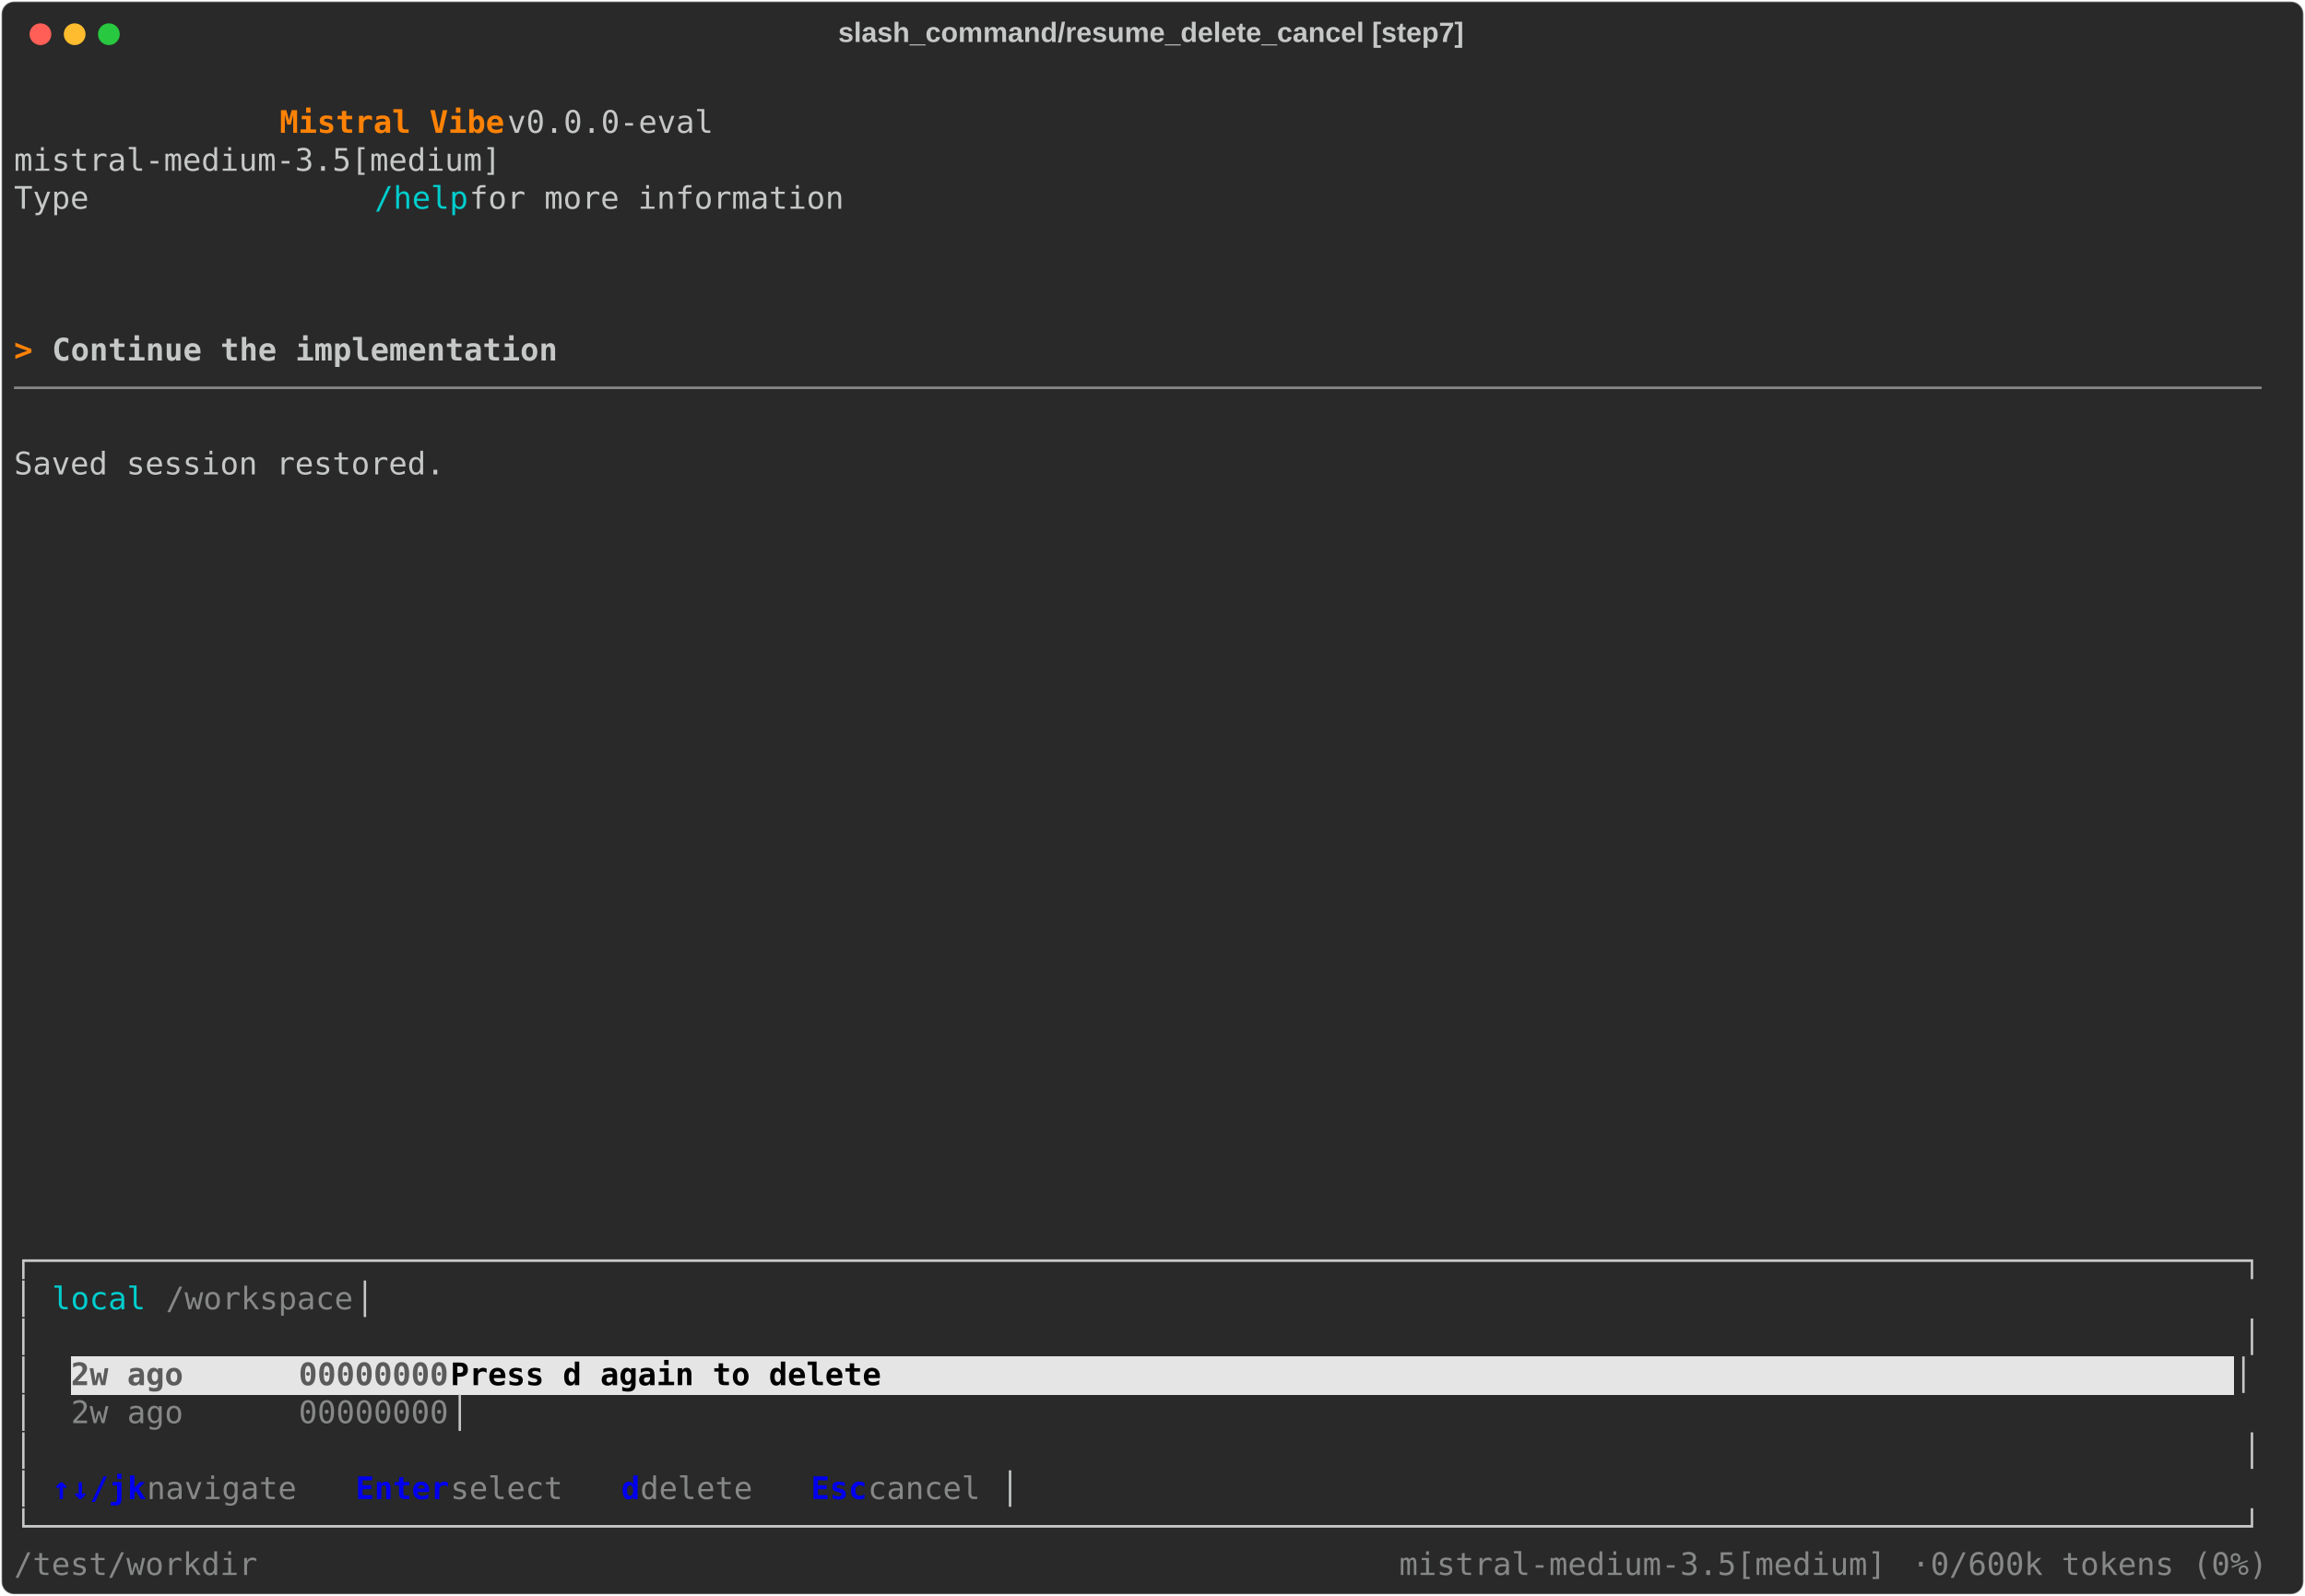
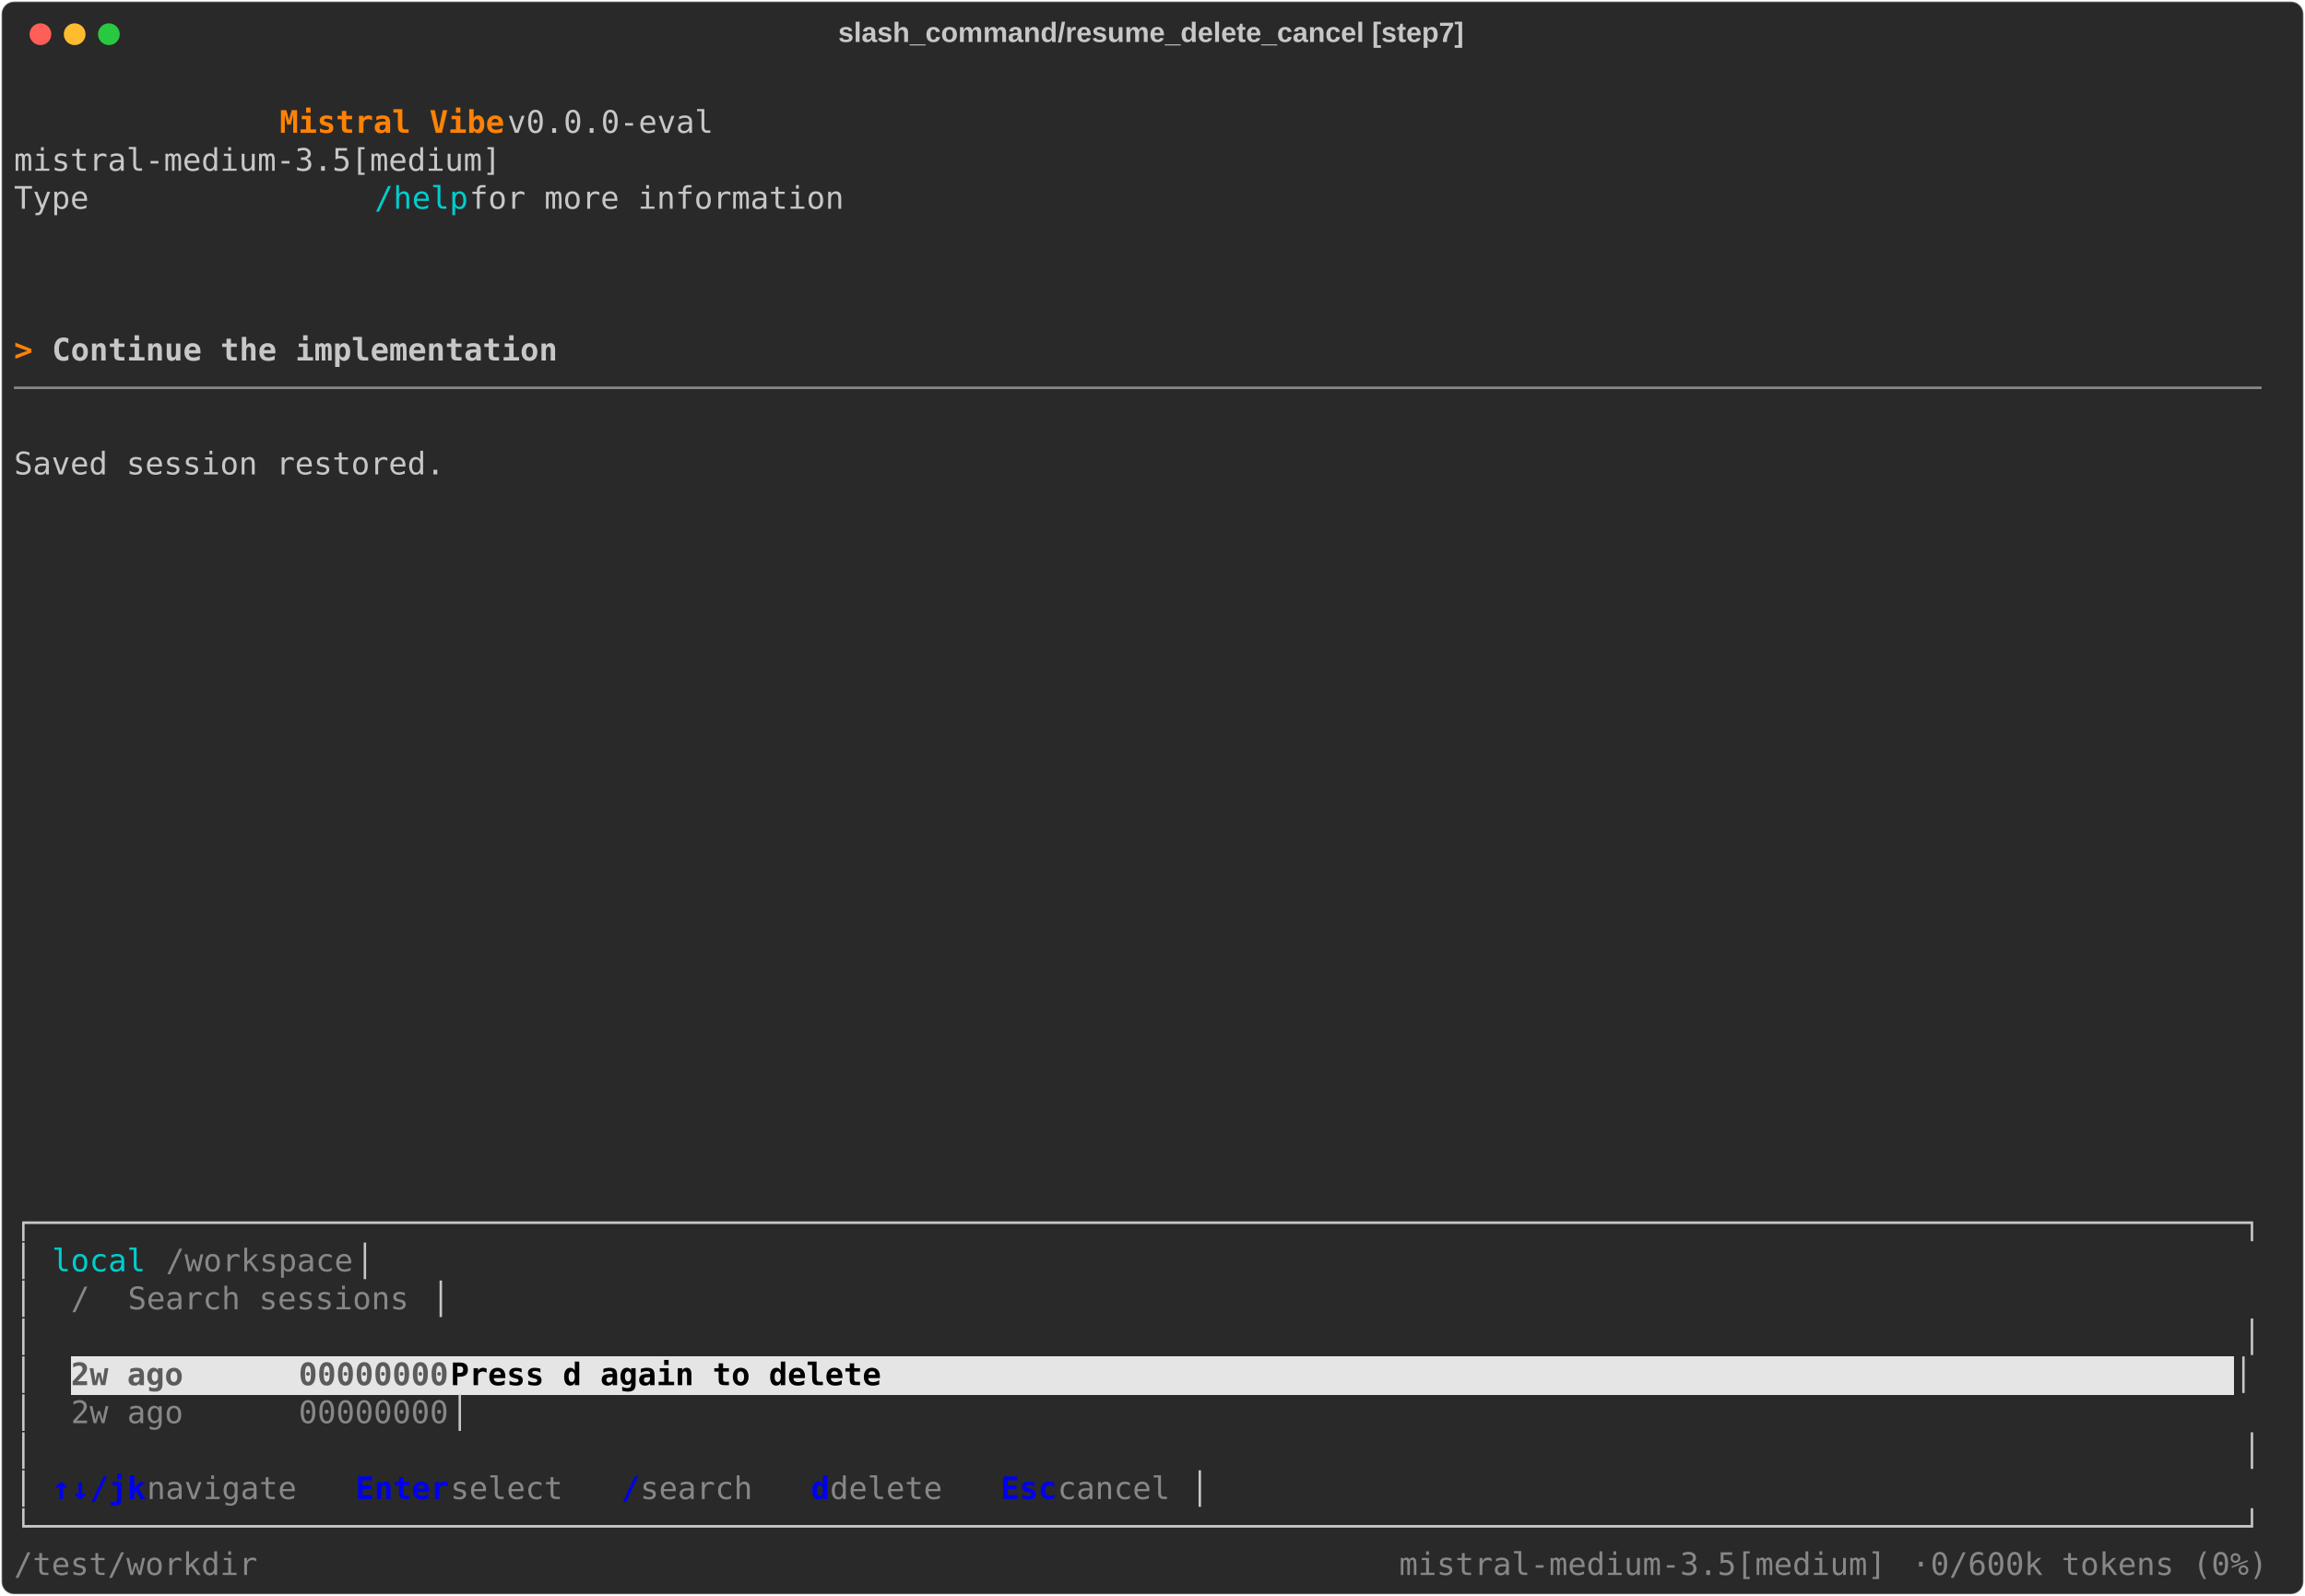
<svg xmlns="http://www.w3.org/2000/svg" class="rich-terminal" viewBox="0 0 1482 1026.0">
  <style>

    @font-face {
        font-family: "Fira Code";
        src: local("FiraCode-Regular"),
                url("https://cdnjs.cloudflare.com/ajax/libs/firacode/6.2.0/woff2/FiraCode-Regular.woff2") format("woff2"),
                url("https://cdnjs.cloudflare.com/ajax/libs/firacode/6.2.0/woff/FiraCode-Regular.woff") format("woff");
        font-style: normal;
        font-weight: 400;
    }
    @font-face {
        font-family: "Fira Code";
        src: local("FiraCode-Bold"),
                url("https://cdnjs.cloudflare.com/ajax/libs/firacode/6.2.0/woff2/FiraCode-Bold.woff2") format("woff2"),
                url("https://cdnjs.cloudflare.com/ajax/libs/firacode/6.2.0/woff/FiraCode-Bold.woff") format("woff");
        font-style: bold;
        font-weight: 700;
    }

    .vibe-matrix {
        font-family: Fira Code, monospace;
        font-size: 20px;
        line-height: 24.4px;
        font-variant-east-asian: full-width;
    }

    .vibe-title {
        font-size: 18px;
        font-weight: bold;
        font-family: arial;
    }

    .vibe-r1 { fill: #c5c8c6 }
.vibe-r2 { fill: #ff8205;font-weight: bold }
.vibe-r3 { fill: #00cdcd }
.vibe-r4 { fill: #c5c8c6;font-weight: bold }
.vibe-r5 { fill: #868887 }
.vibe-r6 { fill: #5b5b5b;font-weight: bold }
.vibe-r7 { fill: #000000;font-weight: bold }
.vibe-r8 { fill: #0000ee;font-weight: bold }
    </style>
  <defs>
    <clipPath id="vibe-clip-terminal">
      <rect x="0" y="0" width="1463.0" height="975.0" />
    </clipPath>
    <clipPath id="vibe-line-0">
      <rect x="0" y="1.5" width="1464" height="24.65" />
    </clipPath>
    <clipPath id="vibe-line-1">
      <rect x="0" y="25.9" width="1464" height="24.65" />
    </clipPath>
    <clipPath id="vibe-line-2">
      <rect x="0" y="50.3" width="1464" height="24.65" />
    </clipPath>
    <clipPath id="vibe-line-3">
      <rect x="0" y="74.7" width="1464" height="24.65" />
    </clipPath>
    <clipPath id="vibe-line-4">
      <rect x="0" y="99.1" width="1464" height="24.65" />
    </clipPath>
    <clipPath id="vibe-line-5">
      <rect x="0" y="123.5" width="1464" height="24.65" />
    </clipPath>
    <clipPath id="vibe-line-6">
      <rect x="0" y="147.9" width="1464" height="24.65" />
    </clipPath>
    <clipPath id="vibe-line-7">
      <rect x="0" y="172.3" width="1464" height="24.65" />
    </clipPath>
    <clipPath id="vibe-line-8">
      <rect x="0" y="196.7" width="1464" height="24.65" />
    </clipPath>
    <clipPath id="vibe-line-9">
      <rect x="0" y="221.1" width="1464" height="24.65" />
    </clipPath>
    <clipPath id="vibe-line-10">
      <rect x="0" y="245.5" width="1464" height="24.65" />
    </clipPath>
    <clipPath id="vibe-line-11">
      <rect x="0" y="269.9" width="1464" height="24.65" />
    </clipPath>
    <clipPath id="vibe-line-12">
      <rect x="0" y="294.3" width="1464" height="24.65" />
    </clipPath>
    <clipPath id="vibe-line-13">
      <rect x="0" y="318.7" width="1464" height="24.65" />
    </clipPath>
    <clipPath id="vibe-line-14">
      <rect x="0" y="343.1" width="1464" height="24.65" />
    </clipPath>
    <clipPath id="vibe-line-15">
      <rect x="0" y="367.5" width="1464" height="24.65" />
    </clipPath>
    <clipPath id="vibe-line-16">
      <rect x="0" y="391.9" width="1464" height="24.65" />
    </clipPath>
    <clipPath id="vibe-line-17">
      <rect x="0" y="416.3" width="1464" height="24.65" />
    </clipPath>
    <clipPath id="vibe-line-18">
      <rect x="0" y="440.7" width="1464" height="24.65" />
    </clipPath>
    <clipPath id="vibe-line-19">
      <rect x="0" y="465.1" width="1464" height="24.65" />
    </clipPath>
    <clipPath id="vibe-line-20">
      <rect x="0" y="489.5" width="1464" height="24.65" />
    </clipPath>
    <clipPath id="vibe-line-21">
      <rect x="0" y="513.9" width="1464" height="24.65" />
    </clipPath>
    <clipPath id="vibe-line-22">
      <rect x="0" y="538.3" width="1464" height="24.65" />
    </clipPath>
    <clipPath id="vibe-line-23">
      <rect x="0" y="562.7" width="1464" height="24.65" />
    </clipPath>
    <clipPath id="vibe-line-24">
      <rect x="0" y="587.1" width="1464" height="24.65" />
    </clipPath>
    <clipPath id="vibe-line-25">
      <rect x="0" y="611.5" width="1464" height="24.65" />
    </clipPath>
    <clipPath id="vibe-line-26">
      <rect x="0" y="635.9" width="1464" height="24.65" />
    </clipPath>
    <clipPath id="vibe-line-27">
      <rect x="0" y="660.3" width="1464" height="24.65" />
    </clipPath>
    <clipPath id="vibe-line-28">
      <rect x="0" y="684.7" width="1464" height="24.65" />
    </clipPath>
    <clipPath id="vibe-line-29">
      <rect x="0" y="709.1" width="1464" height="24.65" />
    </clipPath>
    <clipPath id="vibe-line-30">
      <rect x="0" y="733.5" width="1464" height="24.65" />
    </clipPath>
    <clipPath id="vibe-line-31">
      <rect x="0" y="757.9" width="1464" height="24.65" />
    </clipPath>
    <clipPath id="vibe-line-32">
      <rect x="0" y="782.3" width="1464" height="24.65" />
    </clipPath>
    <clipPath id="vibe-line-33">
      <rect x="0" y="806.7" width="1464" height="24.65" />
    </clipPath>
    <clipPath id="vibe-line-34">
      <rect x="0" y="831.1" width="1464" height="24.65" />
    </clipPath>
    <clipPath id="vibe-line-35">
      <rect x="0" y="855.5" width="1464" height="24.65" />
    </clipPath>
    <clipPath id="vibe-line-36">
      <rect x="0" y="879.9" width="1464" height="24.65" />
    </clipPath>
    <clipPath id="vibe-line-37">
      <rect x="0" y="904.3" width="1464" height="24.65" />
    </clipPath>
    <clipPath id="vibe-line-38">
      <rect x="0" y="928.7" width="1464" height="24.65" />
    </clipPath>
  </defs>
  <rect fill="#292929" stroke="rgba(255,255,255,0.35)" stroke-width="1" x="1" y="1" width="1480" height="1024" rx="8" />
  <text class="vibe-title" fill="#c5c8c6" text-anchor="middle" x="740" y="27">slash_command/resume_delete_cancel [step7]</text>
  <g transform="translate(26,22)">
    <circle cx="0" cy="0" r="7" fill="#ff5f57" />
    <circle cx="22" cy="0" r="7" fill="#febc2e" />
    <circle cx="44" cy="0" r="7" fill="#28c840" />
  </g>
  <g transform="translate(9, 41)" clip-path="url(#vibe-clip-terminal)">
    <rect fill="#e5e5e5" x="36.6" y="831.1" width="122" height="24.65" shape-rendering="crispEdges" />
    <rect fill="#e5e5e5" x="158.6" y="831.1" width="24.4" height="24.65" shape-rendering="crispEdges" />
    <rect fill="#e5e5e5" x="183" y="831.1" width="97.6" height="24.65" shape-rendering="crispEdges" />
    <rect fill="#e5e5e5" x="280.6" y="831.1" width="1146.8" height="24.65" shape-rendering="crispEdges" />
    <g class="vibe-matrix">
      <text class="vibe-r1" x="1464" y="20" textLength="12.2" clip-path="url(#vibe-line-0)">
</text>
      <text class="vibe-r2" x="170.8 183 195.2 207.4 219.6 231.8 244 256.2 268.4 280.6 292.8 305" y="44.4" clip-path="url(#vibe-line-1)" style="font-variant-ligatures:none;font-kerning:none">Mistral Vibe</text>
      <text class="vibe-r1" x="317.2 329.4 341.6 353.8 366 378.2 390.4 402.6 414.8 427 439.2 451.4 463.6 475.8 488 500.2 512.4 524.6 536.8 549 561.2 573.4 585.6 597.8 610 622.2 634.4 646.6 658.8 671 683.2 695.4 707.6 719.8 732 744.2 756.4 768.6 780.8 793 805.2 817.4 829.6 841.8 854 866.2 878.4 890.6 902.8 915 927.2 939.4 951.6 963.8 976 988.2 1000.4 1012.6 1024.8 1037 1049.2 1061.4 1073.6 1085.8 1098 1110.2 1122.4 1134.6 1146.8 1159 1171.2 1183.4 1195.6 1207.8 1220 1232.2 1244.4 1256.6 1268.8 1281 1293.2 1305.4 1317.6 1329.8 1342 1354.2 1366.4 1378.6 1390.8 1403 1415.2 1427.4 1439.6 1451.8" y="44.4" clip-path="url(#vibe-line-1)" style="font-variant-ligatures:none;font-kerning:none"> v0.0.0-eval                                                                                  </text>
      <text class="vibe-r1" x="1464" y="44.4" textLength="12.2" clip-path="url(#vibe-line-1)">
</text>
      <text class="vibe-r1" x="0 12.2 24.4 36.6 48.8 61 73.2 85.4 97.6 109.8 122 134.2 146.4 158.6 170.8 183 195.2 207.4 219.6 231.8 244 256.2 268.4 280.6 292.8 305 317.2 329.4 341.6 353.8 366 378.2 390.4 402.6 414.8 427 439.2 451.4 463.6 475.8 488 500.2 512.4 524.6 536.8 549 561.2 573.4 585.6 597.8 610 622.2 634.4 646.6 658.8 671 683.2 695.4 707.6 719.8 732 744.2 756.4 768.6 780.8 793 805.2 817.4 829.6 841.8 854 866.2 878.4 890.6 902.8 915 927.2 939.4 951.6 963.8 976 988.2 1000.4 1012.6 1024.8 1037 1049.2 1061.4 1073.6 1085.8 1098 1110.2 1122.4 1134.6 1146.8 1159 1171.2 1183.4 1195.6 1207.8 1220 1232.2 1244.4 1256.6 1268.8 1281 1293.2 1305.4 1317.6 1329.8 1342 1354.2 1366.4 1378.6 1390.8 1403 1415.2 1427.4 1439.6 1451.8" y="68.8" clip-path="url(#vibe-line-2)" style="font-variant-ligatures:none;font-kerning:none">              mistral-medium-3.5[medium]                                                                                </text>
      <text class="vibe-r1" x="1464" y="68.8" textLength="12.2" clip-path="url(#vibe-line-2)">
</text>
      <text class="vibe-r1" x="0 12.2 24.4 36.6 48.8 61 73.2 85.4 97.6 109.8 122 134.2 146.4 158.6 170.8 183 195.2 207.4 219.6" y="93.2" clip-path="url(#vibe-line-3)" style="font-variant-ligatures:none;font-kerning:none">              Type </text>
      <text class="vibe-r3" x="231.8 244 256.2 268.4 280.6" y="93.2" clip-path="url(#vibe-line-3)" style="font-variant-ligatures:none;font-kerning:none">/help</text>
      <text class="vibe-r1" x="292.8 305 317.2 329.4 341.6 353.8 366 378.2 390.4 402.6 414.8 427 439.2 451.4 463.6 475.8 488 500.2 512.4 524.6 536.8 549 561.2 573.4 585.6 597.8 610 622.2 634.4 646.6 658.8 671 683.2 695.4 707.6 719.8 732 744.2 756.4 768.6 780.8 793 805.2 817.4 829.6 841.8 854 866.2 878.4 890.6 902.8 915 927.2 939.4 951.6 963.8 976 988.2 1000.4 1012.6 1024.8 1037 1049.2 1061.4 1073.6 1085.8 1098 1110.2 1122.4 1134.6 1146.8 1159 1171.2 1183.4 1195.6 1207.8 1220 1232.2 1244.4 1256.6 1268.8 1281 1293.2 1305.4 1317.6 1329.8 1342 1354.2 1366.4 1378.6 1390.8 1403 1415.2 1427.4 1439.6 1451.8" y="93.2" clip-path="url(#vibe-line-3)" style="font-variant-ligatures:none;font-kerning:none"> for more information                                                                           </text>
      <text class="vibe-r1" x="1464" y="93.2" textLength="12.2" clip-path="url(#vibe-line-3)">
</text>
      <text class="vibe-r1" x="1464" y="117.6" textLength="12.2" clip-path="url(#vibe-line-4)">
</text>
      <text class="vibe-r1" x="1464" y="142" textLength="12.2" clip-path="url(#vibe-line-5)">
</text>
      <text class="vibe-r1" x="1464" y="166.4" textLength="12.2" clip-path="url(#vibe-line-6)">
</text>
      <text class="vibe-r2" x="0 12.2" y="190.8" clip-path="url(#vibe-line-7)" style="font-variant-ligatures:none;font-kerning:none">&gt; </text>
      <text class="vibe-r4" x="24.4 36.6 48.8 61 73.2 85.4 97.6 109.8 122 134.2 146.4 158.6 170.8 183 195.2 207.4 219.6 231.8 244 256.2 268.4 280.6 292.8 305 317.2 329.4 341.6" y="190.8" clip-path="url(#vibe-line-7)" style="font-variant-ligatures:none;font-kerning:none">Continue the implementation</text>
      <text class="vibe-r1" x="1464" y="190.8" textLength="12.2" clip-path="url(#vibe-line-7)">
</text>
      <text class="vibe-r5" x="0 12.2 24.4 36.6 48.8 61 73.2 85.4 97.6 109.8 122 134.2 146.4 158.6 170.8 183 195.2 207.4 219.6 231.8 244 256.2 268.4 280.6 292.8 305 317.2 329.4 341.6 353.8 366 378.2 390.4 402.6 414.8 427 439.2 451.4 463.6 475.8 488 500.2 512.4 524.6 536.8 549 561.2 573.4 585.6 597.8 610 622.2 634.4 646.6 658.8 671 683.2 695.4 707.6 719.8 732 744.2 756.4 768.6 780.8 793 805.2 817.4 829.6 841.8 854 866.2 878.4 890.6 902.8 915 927.2 939.4 951.6 963.8 976 988.2 1000.4 1012.6 1024.8 1037 1049.2 1061.4 1073.6 1085.8 1098 1110.2 1122.4 1134.6 1146.8 1159 1171.2 1183.4 1195.6 1207.8 1220 1232.2 1244.4 1256.6 1268.8 1281 1293.2 1305.4 1317.6 1329.8 1342 1354.2 1366.4 1378.6 1390.8 1403 1415.2 1427.4 1439.6 1451.8" y="215.2" clip-path="url(#vibe-line-8)" style="font-variant-ligatures:none;font-kerning:none">────────────────────────────────────────────────────────────────────────────────────────────────────────────────────────</text>
      <text class="vibe-r1" x="1464" y="215.2" textLength="12.2" clip-path="url(#vibe-line-8)">
</text>
      <text class="vibe-r1" x="1464" y="239.6" textLength="12.2" clip-path="url(#vibe-line-9)">
</text>
      <text class="vibe-r1" x="0 12.2 24.4 36.6 48.8 61 73.2 85.4 97.6 109.8 122 134.2 146.4 158.6 170.8 183 195.2 207.4 219.6 231.8 244 256.2 268.4 280.6 292.8 305 317.2 329.4 341.6 353.8 366 378.2 390.4 402.6 414.8 427 439.2 451.4 463.6 475.8 488 500.2 512.4 524.6 536.8 549 561.2 573.4 585.6 597.8 610 622.2 634.4 646.6 658.8 671 683.2 695.4 707.6 719.8 732 744.2 756.4 768.6 780.8 793 805.2 817.4 829.6 841.8 854 866.2 878.4 890.6 902.8 915 927.2 939.4 951.6 963.8 976 988.2 1000.4 1012.6 1024.8 1037 1049.2 1061.4 1073.6 1085.8 1098 1110.2 1122.4 1134.6 1146.8 1159 1171.2 1183.4 1195.6 1207.8 1220 1232.2 1244.4 1256.6 1268.8 1281 1293.2 1305.4 1317.6 1329.8 1342 1354.2 1366.4 1378.6 1390.8 1403 1415.2 1427.4 1439.6 1451.8" y="264" clip-path="url(#vibe-line-10)" style="font-variant-ligatures:none;font-kerning:none">  Saved session restored.                                                                                               </text>
      <text class="vibe-r1" x="1464" y="264" textLength="12.2" clip-path="url(#vibe-line-10)">
</text>
      <text class="vibe-r1" x="1464" y="288.4" textLength="12.2" clip-path="url(#vibe-line-11)">
</text>
      <text class="vibe-r1" x="1464" y="312.8" textLength="12.2" clip-path="url(#vibe-line-12)">
</text>
      <text class="vibe-r1" x="1464" y="337.2" textLength="12.2" clip-path="url(#vibe-line-13)">
</text>
      <text class="vibe-r1" x="1464" y="361.6" textLength="12.2" clip-path="url(#vibe-line-14)">
</text>
      <text class="vibe-r1" x="1464" y="386" textLength="12.2" clip-path="url(#vibe-line-15)">
</text>
      <text class="vibe-r1" x="1464" y="410.4" textLength="12.2" clip-path="url(#vibe-line-16)">
</text>
      <text class="vibe-r1" x="1464" y="434.8" textLength="12.2" clip-path="url(#vibe-line-17)">
</text>
      <text class="vibe-r1" x="1464" y="459.2" textLength="12.2" clip-path="url(#vibe-line-18)">
</text>
      <text class="vibe-r1" x="1464" y="483.6" textLength="12.2" clip-path="url(#vibe-line-19)">
</text>
      <text class="vibe-r1" x="1464" y="508" textLength="12.2" clip-path="url(#vibe-line-20)">
</text>
      <text class="vibe-r1" x="1464" y="532.4" textLength="12.2" clip-path="url(#vibe-line-21)">
</text>
      <text class="vibe-r1" x="1464" y="556.8" textLength="12.2" clip-path="url(#vibe-line-22)">
</text>
      <text class="vibe-r1" x="1464" y="581.2" textLength="12.2" clip-path="url(#vibe-line-23)">
</text>
      <text class="vibe-r1" x="1464" y="605.6" textLength="12.2" clip-path="url(#vibe-line-24)">
</text>
      <text class="vibe-r1" x="1464" y="630" textLength="12.2" clip-path="url(#vibe-line-25)">
</text>
      <text class="vibe-r1" x="1464" y="654.4" textLength="12.2" clip-path="url(#vibe-line-26)">
</text>
      <text class="vibe-r1" x="1464" y="678.8" textLength="12.2" clip-path="url(#vibe-line-27)">
</text>
      <text class="vibe-r1" x="1464" y="703.2" textLength="12.2" clip-path="url(#vibe-line-28)">
</text>
      <text class="vibe-r1" x="1464" y="727.6" textLength="12.2" clip-path="url(#vibe-line-29)">
</text>
+       <text class="vibe-r1" x="0 12.2 24.4 36.6 48.8 61 73.2 85.4 97.6 109.8 122 134.2 146.4 158.6 170.8 183 195.2 207.4 219.6 231.8 244 256.2 268.4 280.6 292.8 305 317.2 329.4 341.6 353.8 366 378.2 390.4 402.6 414.8 427 439.2 451.4 463.6 475.8 488 500.2 512.4 524.6 536.8 549 561.2 573.4 585.6 597.8 610 622.2 634.4 646.6 658.8 671 683.2 695.4 707.6 719.8 732 744.2 756.4 768.6 780.8 793 805.2 817.4 829.6 841.8 854 866.2 878.4 890.6 902.8 915 927.2 939.4 951.6 963.8 976 988.2 1000.4 1012.6 1024.8 1037 1049.2 1061.4 1073.6 1085.8 1098 1110.2 1122.4 1134.6 1146.8 1159 1171.2 1183.4 1195.6 1207.8 1220 1232.2 1244.4 1256.6 1268.8 1281 1293.2 1305.4 1317.6 1329.8 1342 1354.2 1366.4 1378.6 1390.8 1403 1415.2 1427.4 1439.6 1451.8" y="752" clip-path="url(#vibe-line-30)" style="font-variant-ligatures:none;font-kerning:none">┌──────────────────────────────────────────────────────────────────────────────────────────────────────────────────────┐</text>
      <text class="vibe-r1" x="1464" y="752" textLength="12.2" clip-path="url(#vibe-line-30)">
</text>
-       <text class="vibe-r1" x="0 12.2 24.4 36.6 48.8 61 73.2 85.4 97.6 109.8 122 134.2 146.4 158.6 170.8 183 195.2 207.4 219.6 231.8 244 256.2 268.4 280.6 292.8 305 317.2 329.4 341.6 353.8 366 378.2 390.4 402.6 414.8 427 439.2 451.4 463.6 475.8 488 500.2 512.4 524.6 536.8 549 561.2 573.4 585.6 597.8 610 622.2 634.4 646.6 658.8 671 683.2 695.4 707.6 719.8 732 744.2 756.4 768.6 780.8 793 805.2 817.4 829.6 841.8 854 866.2 878.4 890.6 902.8 915 927.2 939.4 951.6 963.8 976 988.2 1000.4 1012.6 1024.8 1037 1049.2 1061.4 1073.6 1085.8 1098 1110.2 1122.4 1134.6 1146.8 1159 1171.2 1183.4 1195.6 1207.8 1220 1232.2 1244.4 1256.6 1268.8 1281 1293.2 1305.4 1317.6 1329.8 1342 1354.2 1366.4 1378.6 1390.8 1403 1415.2 1427.4 1439.6 1451.8" y="776.4" clip-path="url(#vibe-line-31)" style="font-variant-ligatures:none;font-kerning:none">┌──────────────────────────────────────────────────────────────────────────────────────────────────────────────────────┐</text>
+       <text class="vibe-r1" x="0 12.2" y="776.4" clip-path="url(#vibe-line-31)" style="font-variant-ligatures:none;font-kerning:none">│ </text>
+       <text class="vibe-r3" x="24.4 36.6 48.8 61 73.2" y="776.4" clip-path="url(#vibe-line-31)" style="font-variant-ligatures:none;font-kerning:none">local</text>
+       <text class="vibe-r5" x="97.6 109.8 122 134.2 146.4 158.6 170.8 183 195.2 207.4" y="776.4" clip-path="url(#vibe-line-31)" style="font-variant-ligatures:none;font-kerning:none">/workspace</text>
+       <text class="vibe-r1" x="219.6 231.8 244 256.2 268.4 280.6 292.8 305 317.2 329.4 341.6 353.8 366 378.2 390.4 402.6 414.8 427 439.2 451.4 463.6 475.8 488 500.2 512.4 524.6 536.8 549 561.2 573.4 585.6 597.8 610 622.2 634.4 646.6 658.8 671 683.2 695.4 707.6 719.8 732 744.2 756.4 768.6 780.8 793 805.2 817.4 829.6 841.8 854 866.2 878.4 890.6 902.8 915 927.2 939.4 951.6 963.8 976 988.2 1000.4 1012.6 1024.8 1037 1049.2 1061.4 1073.6 1085.8 1098 1110.2 1122.4 1134.6 1146.8 1159 1171.2 1183.4 1195.6 1207.8 1220 1232.2 1244.4 1256.6 1268.8 1281 1293.2 1305.4 1317.6 1329.8 1342 1354.2 1366.4 1378.6 1390.8 1403 1415.2 1427.4 1439.6 1451.8" y="776.4" clip-path="url(#vibe-line-31)" style="font-variant-ligatures:none;font-kerning:none">                                                                                                     │</text>
      <text class="vibe-r1" x="1464" y="776.4" textLength="12.2" clip-path="url(#vibe-line-31)">
</text>
-       <text class="vibe-r1" x="0 12.2" y="800.8" clip-path="url(#vibe-line-32)" style="font-variant-ligatures:none;font-kerning:none">│ </text>
-       <text class="vibe-r3" x="24.4 36.6 48.8 61 73.2" y="800.8" clip-path="url(#vibe-line-32)" style="font-variant-ligatures:none;font-kerning:none">local</text>
-       <text class="vibe-r5" x="97.6 109.8 122 134.2 146.4 158.6 170.8 183 195.2 207.4" y="800.8" clip-path="url(#vibe-line-32)" style="font-variant-ligatures:none;font-kerning:none">/workspace</text>
-       <text class="vibe-r1" x="219.6 231.8 244 256.2 268.4 280.6 292.8 305 317.2 329.4 341.6 353.8 366 378.2 390.4 402.6 414.8 427 439.2 451.4 463.6 475.8 488 500.2 512.4 524.6 536.8 549 561.2 573.4 585.6 597.8 610 622.2 634.4 646.6 658.8 671 683.2 695.4 707.6 719.8 732 744.2 756.4 768.6 780.8 793 805.2 817.4 829.6 841.8 854 866.2 878.4 890.6 902.8 915 927.2 939.4 951.6 963.8 976 988.2 1000.4 1012.6 1024.8 1037 1049.2 1061.4 1073.6 1085.8 1098 1110.2 1122.4 1134.6 1146.8 1159 1171.2 1183.4 1195.6 1207.8 1220 1232.2 1244.4 1256.6 1268.8 1281 1293.2 1305.4 1317.6 1329.8 1342 1354.2 1366.4 1378.6 1390.8 1403 1415.2 1427.4 1439.6 1451.8" y="800.8" clip-path="url(#vibe-line-32)" style="font-variant-ligatures:none;font-kerning:none">                                                                                                     │</text>
+       <text class="vibe-r1" x="0 12.2 24.4" y="800.8" clip-path="url(#vibe-line-32)" style="font-variant-ligatures:none;font-kerning:none">│  </text>
+       <text class="vibe-r5" x="36.6" y="800.8" textLength="12.2" clip-path="url(#vibe-line-32)">/</text>
+       <text class="vibe-r5" x="73.2 85.4 97.6 109.8 122 134.2 146.4 158.6 170.8 183 195.2 207.4 219.6 231.8 244 256.2" y="800.8" clip-path="url(#vibe-line-32)" style="font-variant-ligatures:none;font-kerning:none">Search sessions </text>
+       <text class="vibe-r1" x="268.4 280.6 292.8 305 317.2 329.4 341.6 353.8 366 378.2 390.4 402.6 414.8 427 439.2 451.4 463.6 475.8 488 500.2 512.4 524.6 536.8 549 561.2 573.4 585.6 597.8 610 622.2 634.4 646.6 658.8 671 683.2 695.4 707.6 719.8 732 744.2 756.4 768.6 780.8 793 805.2 817.4 829.6 841.8 854 866.2 878.4 890.6 902.8 915 927.2 939.4 951.6 963.8 976 988.2 1000.4 1012.6 1024.8 1037 1049.2 1061.4 1073.6 1085.8 1098 1110.2 1122.4 1134.6 1146.8 1159 1171.2 1183.4 1195.6 1207.8 1220 1232.2 1244.4 1256.6 1268.8 1281 1293.2 1305.4 1317.6 1329.8 1342 1354.2 1366.4 1378.6 1390.8 1403 1415.2 1427.4 1439.6 1451.8" y="800.8" clip-path="url(#vibe-line-32)" style="font-variant-ligatures:none;font-kerning:none">                                                                                                 │</text>
      <text class="vibe-r1" x="1464" y="800.8" textLength="12.2" clip-path="url(#vibe-line-32)">
</text>
      <text class="vibe-r1" x="0 12.2 24.4 36.6 48.8 61 73.2 85.4 97.6 109.8 122 134.2 146.4 158.6 170.8 183 195.2 207.4 219.6 231.8 244 256.2 268.4 280.6 292.8 305 317.2 329.4 341.6 353.8 366 378.2 390.4 402.6 414.8 427 439.2 451.4 463.6 475.8 488 500.2 512.4 524.6 536.8 549 561.2 573.4 585.6 597.8 610 622.2 634.4 646.6 658.8 671 683.2 695.4 707.6 719.8 732 744.2 756.4 768.6 780.8 793 805.2 817.4 829.6 841.8 854 866.2 878.4 890.6 902.8 915 927.2 939.4 951.6 963.8 976 988.2 1000.4 1012.6 1024.8 1037 1049.2 1061.4 1073.6 1085.8 1098 1110.2 1122.4 1134.6 1146.8 1159 1171.2 1183.4 1195.6 1207.8 1220 1232.2 1244.4 1256.6 1268.8 1281 1293.2 1305.4 1317.6 1329.8 1342 1354.2 1366.4 1378.6 1390.8 1403 1415.2 1427.4 1439.6 1451.8" y="825.2" clip-path="url(#vibe-line-33)" style="font-variant-ligatures:none;font-kerning:none">│                                                                                                                      │</text>
      <text class="vibe-r1" x="1464" y="825.2" textLength="12.2" clip-path="url(#vibe-line-33)">
</text>
      <text class="vibe-r1" x="0 12.2 24.4" y="849.6" clip-path="url(#vibe-line-34)" style="font-variant-ligatures:none;font-kerning:none">│  </text>
      <text class="vibe-r6" x="36.6 48.8 61 73.2 85.4 97.6 109.8 122 134.2 146.4" y="849.6" clip-path="url(#vibe-line-34)" style="font-variant-ligatures:none;font-kerning:none">2w ago    </text>
      <text class="vibe-r6" x="183 195.2 207.4 219.6 231.8 244 256.2 268.4" y="849.6" clip-path="url(#vibe-line-34)" style="font-variant-ligatures:none;font-kerning:none">00000000</text>
      <text class="vibe-r7" x="280.6 292.8 305 317.2 329.4 341.6 353.8 366 378.2 390.4 402.6 414.8 427 439.2 451.4 463.6 475.8 488 500.2 512.4 524.6 536.8 549 561.2 573.4 585.6 597.8 610 622.2 634.4 646.6 658.8 671 683.2 695.4 707.6 719.8 732 744.2 756.4 768.6 780.8 793 805.2 817.4 829.6 841.8 854 866.2 878.4 890.6 902.8 915 927.2 939.4 951.6 963.8 976 988.2 1000.4 1012.6 1024.8 1037 1049.2 1061.4 1073.6 1085.8 1098 1110.2 1122.4 1134.6 1146.8 1159 1171.2 1183.4 1195.6 1207.8 1220 1232.2 1244.4 1256.6 1268.8 1281 1293.2 1305.4 1317.6 1329.8 1342 1354.2 1366.4 1378.6 1390.8 1403 1415.2" y="849.6" clip-path="url(#vibe-line-34)" style="font-variant-ligatures:none;font-kerning:none">  Press d again to delete                                                                     </text>
      <text class="vibe-r1" x="1427.4 1439.6 1451.8" y="849.6" clip-path="url(#vibe-line-34)" style="font-variant-ligatures:none;font-kerning:none">  │</text>
      <text class="vibe-r1" x="1464" y="849.6" textLength="12.2" clip-path="url(#vibe-line-34)">
</text>
      <text class="vibe-r1" x="0 12.2 24.4" y="874" clip-path="url(#vibe-line-35)" style="font-variant-ligatures:none;font-kerning:none">│  </text>
      <text class="vibe-r5" x="36.6 48.8 61 73.2 85.4 97.6 109.8 122 134.2 146.4" y="874" clip-path="url(#vibe-line-35)" style="font-variant-ligatures:none;font-kerning:none">2w ago    </text>
      <text class="vibe-r5" x="183 195.2 207.4 219.6 231.8 244 256.2 268.4" y="874" clip-path="url(#vibe-line-35)" style="font-variant-ligatures:none;font-kerning:none">00000000</text>
      <text class="vibe-r1" x="280.6 292.8 305 317.2 329.4 341.6 353.8 366 378.2 390.4 402.6 414.8 427 439.2 451.4 463.6 475.8 488 500.2 512.4 524.6 536.8 549 561.2 573.4 585.6 597.8 610 622.2 634.4 646.6 658.8 671 683.2 695.4 707.6 719.8 732 744.2 756.4 768.6 780.8 793 805.2 817.4 829.6 841.8 854 866.2 878.4 890.6 902.8 915 927.2 939.4 951.6 963.8 976 988.2 1000.4 1012.6 1024.8 1037 1049.2 1061.4 1073.6 1085.8 1098 1110.2 1122.4 1134.6 1146.8 1159 1171.2 1183.4 1195.6 1207.8 1220 1232.2 1244.4 1256.6 1268.8 1281 1293.2 1305.4 1317.6 1329.8 1342 1354.2 1366.4 1378.6 1390.8 1403 1415.2 1427.4 1439.6 1451.8" y="874" clip-path="url(#vibe-line-35)" style="font-variant-ligatures:none;font-kerning:none">                                                                                                │</text>
      <text class="vibe-r1" x="1464" y="874" textLength="12.2" clip-path="url(#vibe-line-35)">
</text>
      <text class="vibe-r1" x="0 12.2 24.4 36.6 48.8 61 73.2 85.4 97.6 109.8 122 134.2 146.4 158.6 170.8 183 195.2 207.4 219.6 231.8 244 256.2 268.4 280.6 292.8 305 317.2 329.4 341.6 353.8 366 378.2 390.4 402.6 414.8 427 439.2 451.4 463.6 475.8 488 500.2 512.4 524.6 536.8 549 561.2 573.4 585.6 597.8 610 622.2 634.4 646.6 658.8 671 683.2 695.4 707.6 719.8 732 744.2 756.4 768.6 780.8 793 805.2 817.4 829.6 841.8 854 866.2 878.4 890.6 902.8 915 927.2 939.4 951.6 963.8 976 988.2 1000.4 1012.6 1024.8 1037 1049.2 1061.4 1073.6 1085.8 1098 1110.2 1122.4 1134.6 1146.8 1159 1171.2 1183.4 1195.6 1207.8 1220 1232.2 1244.4 1256.6 1268.8 1281 1293.2 1305.4 1317.6 1329.8 1342 1354.2 1366.4 1378.6 1390.8 1403 1415.2 1427.4 1439.6 1451.8" y="898.4" clip-path="url(#vibe-line-36)" style="font-variant-ligatures:none;font-kerning:none">│                                                                                                                      │</text>
      <text class="vibe-r1" x="1464" y="898.4" textLength="12.2" clip-path="url(#vibe-line-36)">
</text>
      <text class="vibe-r1" x="0 12.2" y="922.8" clip-path="url(#vibe-line-37)" style="font-variant-ligatures:none;font-kerning:none">│ </text>
      <text class="vibe-r8" x="24.4" y="922.8" textLength="12.2" clip-path="url(#vibe-line-37)">↑</text>
      <text class="vibe-r8" x="36.6" y="922.8" textLength="12.2" clip-path="url(#vibe-line-37)">↓</text>
      <text class="vibe-r8" x="48.8 61 73.2" y="922.8" clip-path="url(#vibe-line-37)" style="font-variant-ligatures:none;font-kerning:none">/jk</text>
      <text class="vibe-r5" x="85.4 97.6 109.8 122 134.2 146.4 158.6 170.8 183 195.2 207.4" y="922.8" clip-path="url(#vibe-line-37)" style="font-variant-ligatures:none;font-kerning:none"> navigate  </text>
      <text class="vibe-r8" x="219.6 231.8 244 256.2 268.4" y="922.8" clip-path="url(#vibe-line-37)" style="font-variant-ligatures:none;font-kerning:none">Enter</text>
      <text class="vibe-r5" x="280.6 292.8 305 317.2 329.4 341.6 353.8 366 378.2" y="922.8" clip-path="url(#vibe-line-37)" style="font-variant-ligatures:none;font-kerning:none"> select  </text>
-       <text class="vibe-r8" x="390.4" y="922.8" textLength="12.2" clip-path="url(#vibe-line-37)">d</text>
-       <text class="vibe-r5" x="402.6 414.8 427 439.2 451.4 463.6 475.8 488 500.2" y="922.8" clip-path="url(#vibe-line-37)" style="font-variant-ligatures:none;font-kerning:none"> delete  </text>
-       <text class="vibe-r8" x="512.4 524.6 536.8" y="922.8" clip-path="url(#vibe-line-37)" style="font-variant-ligatures:none;font-kerning:none">Esc</text>
-       <text class="vibe-r5" x="549 561.2 573.4 585.6 597.8 610 622.2" y="922.8" clip-path="url(#vibe-line-37)" style="font-variant-ligatures:none;font-kerning:none"> cancel</text>
-       <text class="vibe-r1" x="634.4 646.6 658.8 671 683.2 695.4 707.6 719.8 732 744.2 756.4 768.6 780.8 793 805.2 817.4 829.6 841.8 854 866.2 878.4 890.6 902.8 915 927.2 939.4 951.6 963.8 976 988.2 1000.4 1012.6 1024.8 1037 1049.2 1061.4 1073.6 1085.8 1098 1110.2 1122.4 1134.6 1146.8 1159 1171.2 1183.4 1195.6 1207.8 1220 1232.2 1244.4 1256.6 1268.8 1281 1293.2 1305.4 1317.6 1329.8 1342 1354.2 1366.4 1378.6 1390.8 1403 1415.2 1427.4 1439.6 1451.8" y="922.8" clip-path="url(#vibe-line-37)" style="font-variant-ligatures:none;font-kerning:none">                                                                   │</text>
+       <text class="vibe-r8" x="390.4" y="922.8" textLength="12.2" clip-path="url(#vibe-line-37)">/</text>
+       <text class="vibe-r5" x="402.6 414.8 427 439.2 451.4 463.6 475.8 488 500.2" y="922.8" clip-path="url(#vibe-line-37)" style="font-variant-ligatures:none;font-kerning:none"> search  </text>
+       <text class="vibe-r8" x="512.4" y="922.8" textLength="12.2" clip-path="url(#vibe-line-37)">d</text>
+       <text class="vibe-r5" x="524.6 536.8 549 561.2 573.4 585.6 597.8 610 622.2" y="922.8" clip-path="url(#vibe-line-37)" style="font-variant-ligatures:none;font-kerning:none"> delete  </text>
+       <text class="vibe-r8" x="634.4 646.6 658.8" y="922.8" clip-path="url(#vibe-line-37)" style="font-variant-ligatures:none;font-kerning:none">Esc</text>
+       <text class="vibe-r5" x="671 683.2 695.4 707.6 719.8 732 744.2" y="922.8" clip-path="url(#vibe-line-37)" style="font-variant-ligatures:none;font-kerning:none"> cancel</text>
+       <text class="vibe-r1" x="756.4 768.6 780.8 793 805.2 817.4 829.6 841.8 854 866.2 878.4 890.6 902.8 915 927.2 939.4 951.6 963.8 976 988.2 1000.4 1012.6 1024.8 1037 1049.2 1061.4 1073.6 1085.8 1098 1110.2 1122.4 1134.6 1146.8 1159 1171.2 1183.4 1195.6 1207.8 1220 1232.2 1244.4 1256.6 1268.8 1281 1293.2 1305.4 1317.6 1329.8 1342 1354.2 1366.4 1378.6 1390.8 1403 1415.2 1427.4 1439.6 1451.8" y="922.8" clip-path="url(#vibe-line-37)" style="font-variant-ligatures:none;font-kerning:none">                                                         │</text>
      <text class="vibe-r1" x="1464" y="922.8" textLength="12.2" clip-path="url(#vibe-line-37)">
</text>
      <text class="vibe-r1" x="0 12.2 24.4 36.6 48.8 61 73.2 85.4 97.6 109.8 122 134.2 146.4 158.6 170.8 183 195.2 207.4 219.6 231.8 244 256.2 268.4 280.6 292.8 305 317.2 329.4 341.6 353.8 366 378.2 390.4 402.6 414.8 427 439.2 451.4 463.6 475.8 488 500.2 512.4 524.6 536.8 549 561.2 573.4 585.6 597.8 610 622.2 634.4 646.6 658.8 671 683.2 695.4 707.6 719.8 732 744.2 756.4 768.6 780.8 793 805.2 817.4 829.6 841.8 854 866.2 878.4 890.6 902.8 915 927.2 939.4 951.6 963.8 976 988.2 1000.4 1012.6 1024.8 1037 1049.2 1061.4 1073.6 1085.8 1098 1110.2 1122.4 1134.6 1146.8 1159 1171.2 1183.4 1195.6 1207.8 1220 1232.2 1244.4 1256.6 1268.8 1281 1293.2 1305.4 1317.6 1329.8 1342 1354.2 1366.4 1378.6 1390.8 1403 1415.2 1427.4 1439.6 1451.8" y="947.2" clip-path="url(#vibe-line-38)" style="font-variant-ligatures:none;font-kerning:none">└──────────────────────────────────────────────────────────────────────────────────────────────────────────────────────┘</text>
      <text class="vibe-r1" x="1464" y="947.2" textLength="12.2" clip-path="url(#vibe-line-38)">
</text>
      <text class="vibe-r5" x="0 12.2 24.4 36.6 48.8 61 73.2 85.4 97.6 109.8 122 134.2 146.4" y="971.6" clip-path="url(#vibe-line-39)" style="font-variant-ligatures:none;font-kerning:none">/test/workdir</text>
      <text class="vibe-r5" x="890.6 902.8 915 927.2 939.4 951.6 963.8 976 988.2 1000.4 1012.6 1024.8 1037 1049.2 1061.4 1073.6 1085.8 1098 1110.2 1122.4 1134.6 1146.8 1159 1171.2 1183.4 1195.6 1207.8" y="971.6" clip-path="url(#vibe-line-39)" style="font-variant-ligatures:none;font-kerning:none">mistral-medium-3.5[medium] </text>
      <text class="vibe-r5" x="1220" y="971.6" textLength="12.2" clip-path="url(#vibe-line-39)">·</text>
      <text class="vibe-r5" x="1232.2 1244.4 1256.6 1268.8 1281 1293.2 1305.4 1317.6 1329.8 1342 1354.2 1366.4 1378.6 1390.8 1403 1415.2 1427.4 1439.6 1451.8" y="971.6" clip-path="url(#vibe-line-39)" style="font-variant-ligatures:none;font-kerning:none"> 0/600k tokens (0%)</text>
      <text class="vibe-r1" x="1464" y="971.6" textLength="12.2" clip-path="url(#vibe-line-39)">
</text>
    </g>
  </g>
</svg>
